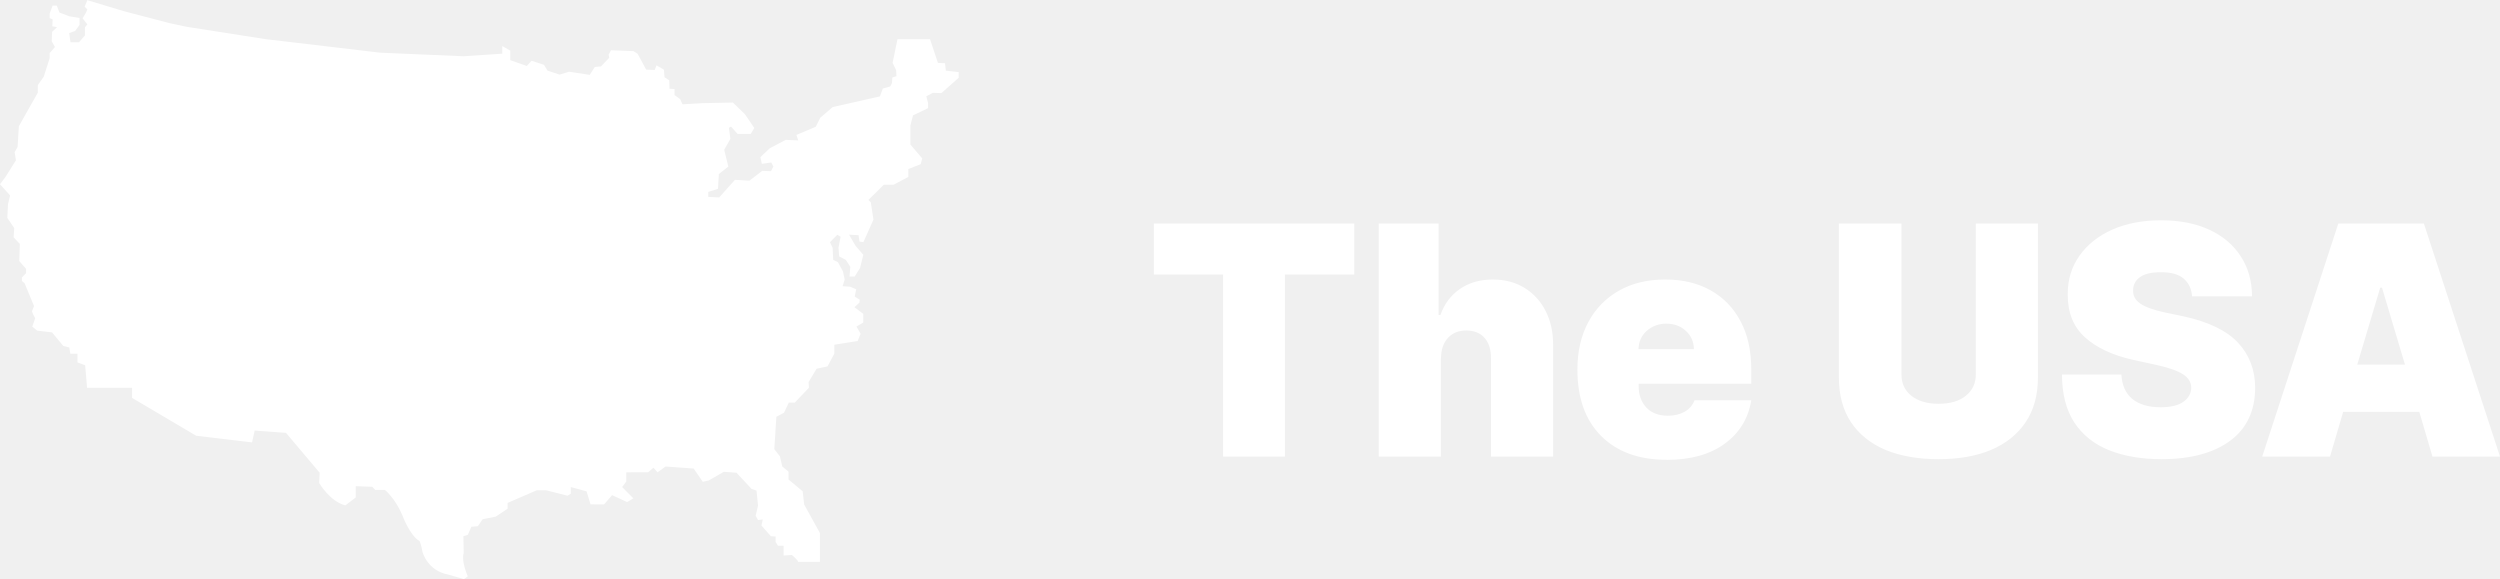
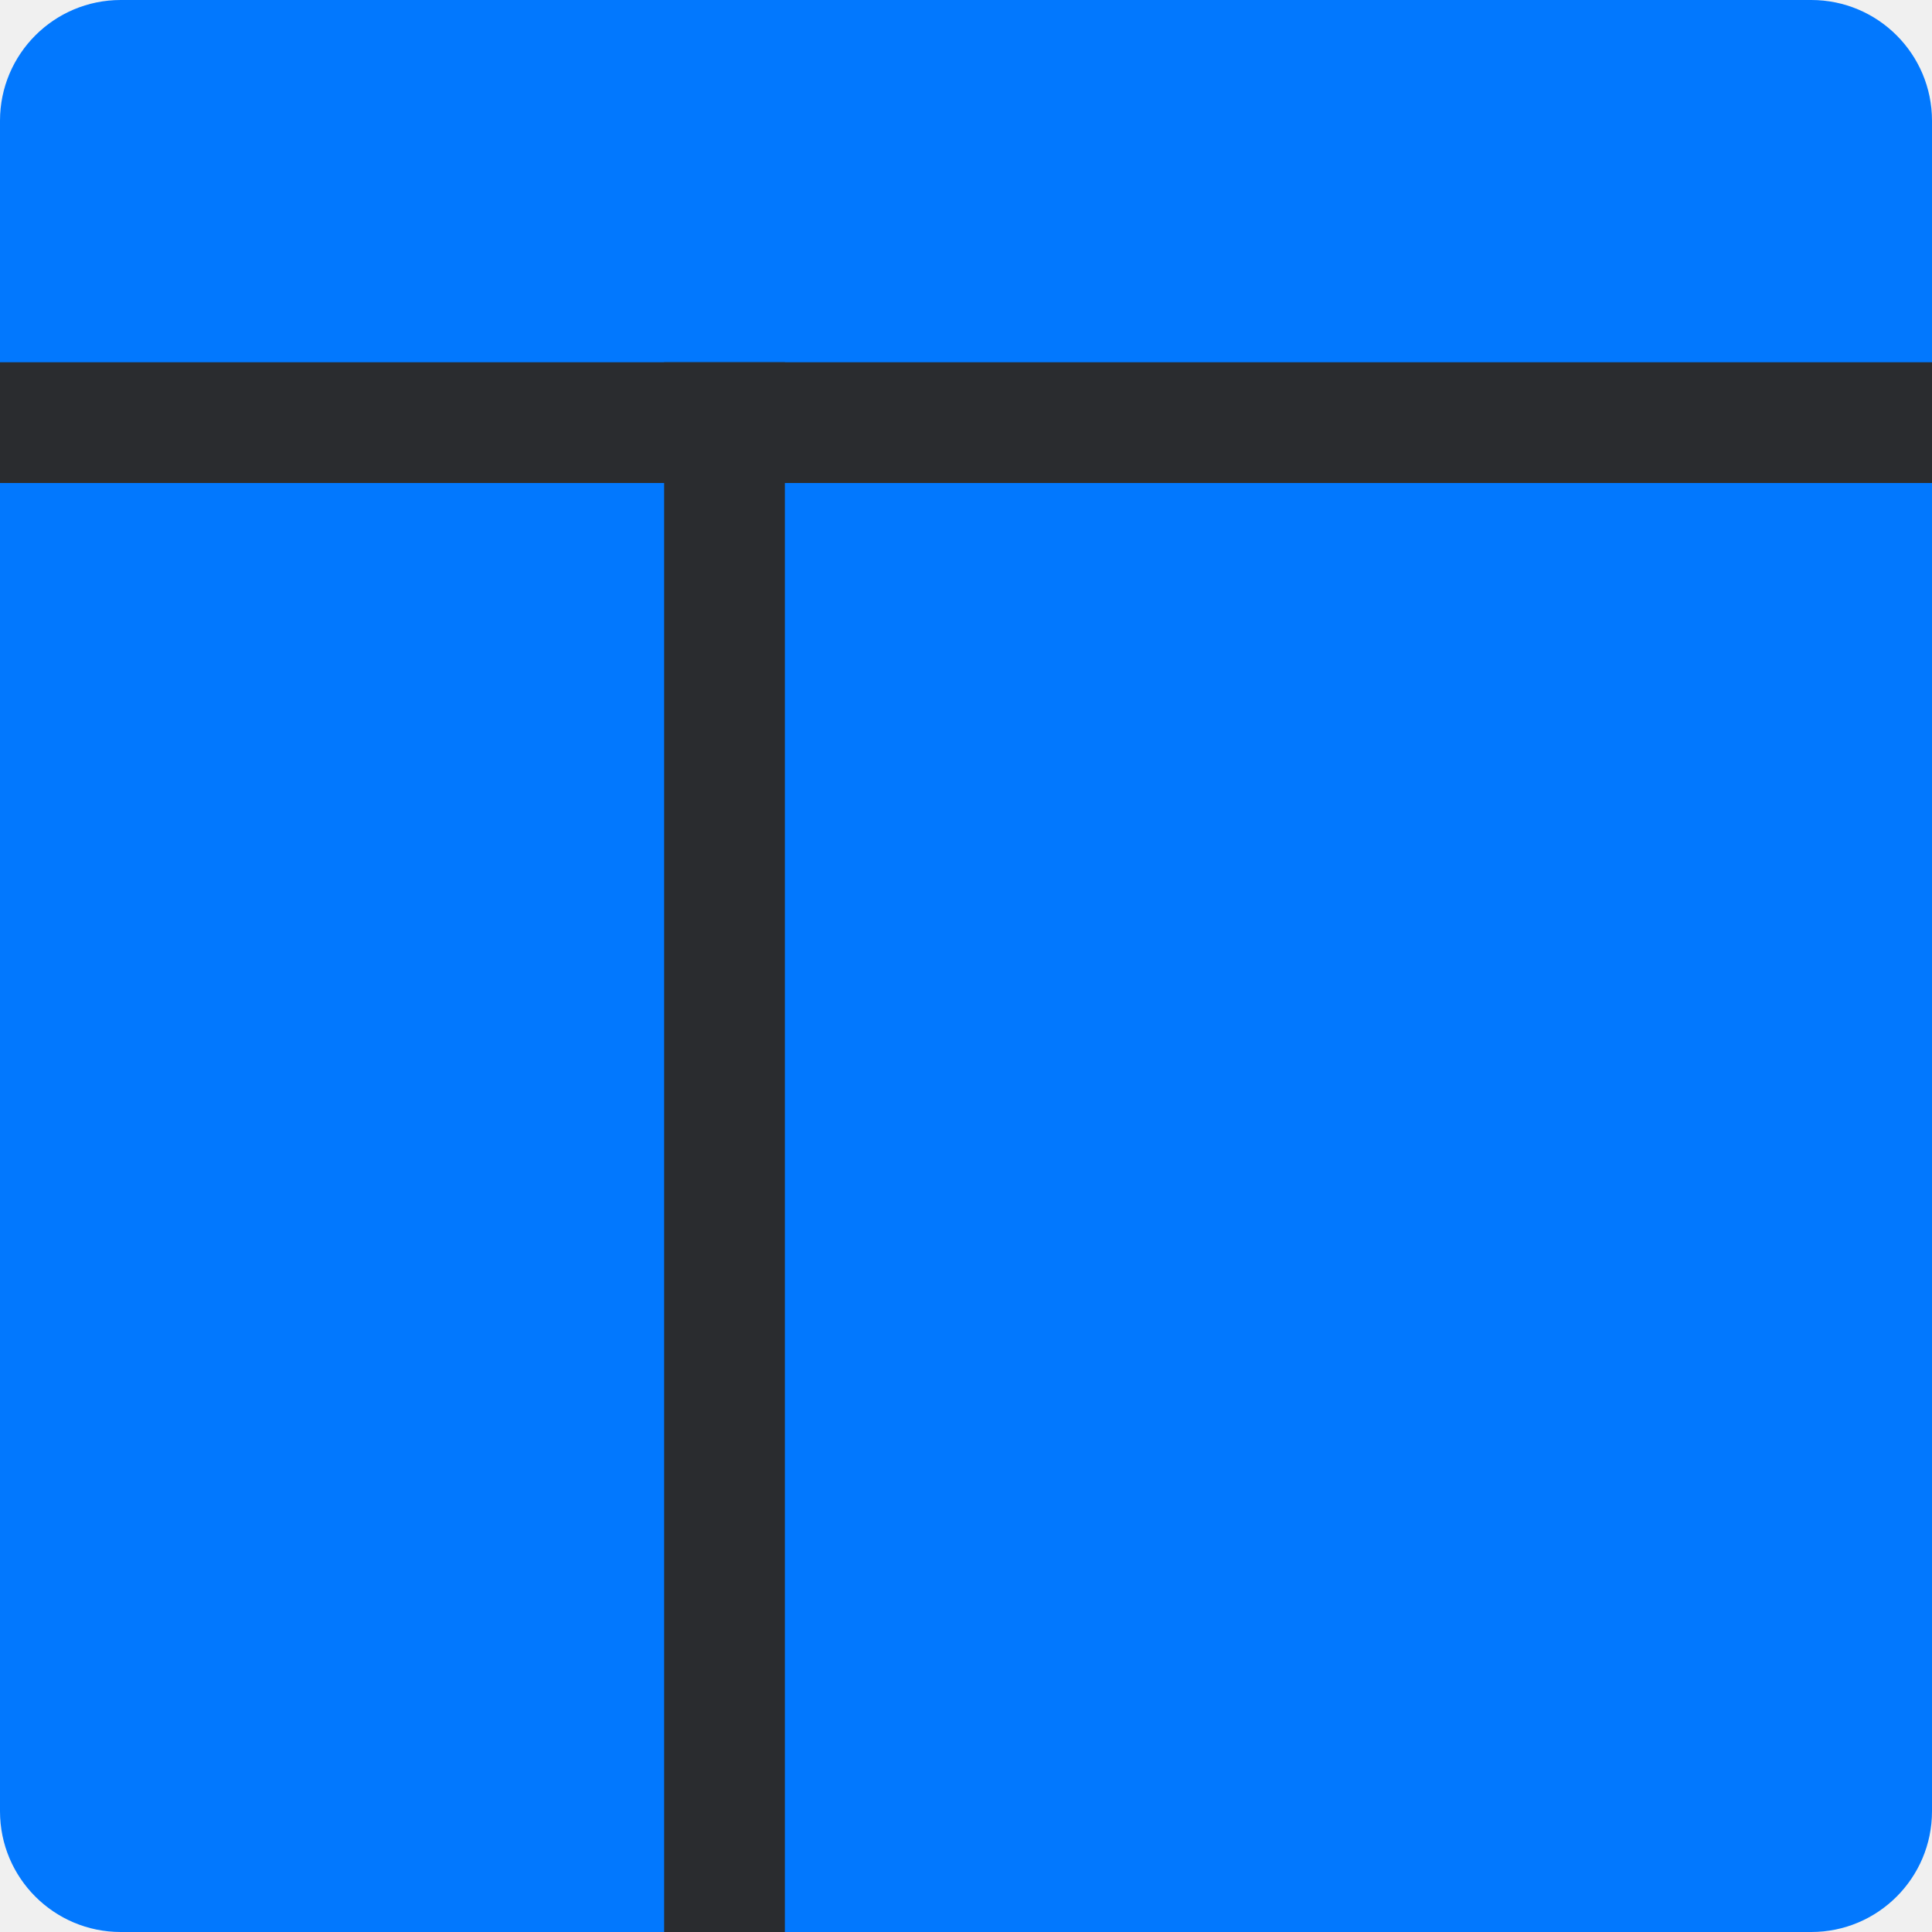
- <svg xmlns="http://www.w3.org/2000/svg" width="190" height="44" fill="#fff">
-   <path d="M87.692 20.863v-3.875h15.232v3.875h-5.27V34.7h-4.7V20.863h-5.27zm21.814 6.365V34.7h-4.723V16.988h4.552v6.954h.137c.297-.848.8-1.508 1.48-1.98.7-.48 1.52-.718 2.5-.718.93 0 1.737.213 2.42.64a4.29 4.29 0 0 1 1.6 1.764c.383.75.57 1.6.565 2.577V34.7h-4.723v-7.473c.005-.657-.157-1.173-.488-1.548-.325-.375-.8-.562-1.395-.562-.576 0-1.038.187-1.386.562s-.525.9-.53 1.548zm17.154 7.715c-2.105 0-3.762-.602-4.972-1.808-1.203-1.2-1.805-2.892-1.805-5.042 0-1.372.273-2.572.82-3.598s1.32-1.825 2.32-2.396 2.176-.856 3.534-.856c1.324 0 2.473.274 3.45.822s1.74 1.332 2.276 2.352c.542 1.015.813 2.23.813 3.64v1.107h-8.557v.208c0 .64.194 1.17.582 1.6.393.415.94.623 1.642.623.485 0 .908-.1 1.267-.303a1.63 1.63 0 0 0 .753-.874h4.313c-.223 1.384-.896 2.485-2.02 3.304-1.118.82-2.6 1.228-4.415 1.228zm-2.122-8.407h4.2c-.012-.57-.217-1.035-.616-1.392-.394-.363-.885-.545-1.472-.545a2.21 2.21 0 0 0-1.489.536c-.4.357-.622.825-.633 1.4zm25.622-9.548h4.723V28.68c0 1.35-.314 2.488-.94 3.416-.622.922-1.5 1.623-2.636 2.102-1.13.473-2.46.7-3.987.7-1.54 0-2.878-.236-4.014-.7-1.13-.48-2.005-1.18-2.627-2.102-.616-.928-.924-2.067-.924-3.416V16.988h4.758v11.486c0 .657.248 1.2.744 1.6.502.4 1.2.614 2.063.614.9 0 1.586-.205 2.088-.614s.753-.943.753-1.6V16.988zm16.44 5.535c-.046-.577-.26-1.026-.642-1.35-.376-.323-.95-.484-1.72-.484-.736 0-1.272.127-1.608.38a1.19 1.19 0 0 0-.514.97c-.023.42.157.764.54 1.03.388.265.996.487 1.823.666l1.438.3c1.933.42 3.328 1.096 4.184 2.024.856.922 1.286 2.058 1.292 3.408-.006 1.747-.64 3.1-1.9 4.03s-3 1.4-5.22 1.4c-1.524 0-2.853-.228-3.988-.683s-2.008-1.156-2.636-2.102c-.62-.95-.935-2.168-.94-3.65h4.518c.04.813.317 1.433.83 1.86.52.42 1.235.63 2.148.63.765 0 1.34-.138 1.73-.415s.593-.634.6-1.072c-.006-.404-.203-.738-.6-1.003s-1.07-.513-2.045-.727l-1.746-.38c-1.55-.34-2.775-.908-3.67-1.704-.9-.802-1.333-1.894-1.327-3.278-.006-1.124.3-2.108.9-2.95.605-.848 1.44-1.508 2.507-1.98 1.073-.473 2.302-.7 3.688-.7 1.415 0 2.64.24 3.67.718s1.83 1.153 2.388 2.024c.565.865.85 1.877.855 3.036H166.6zM177.062 34.7h-5.134l5.784-17.713h6.503L190 34.7h-5.134l-1-3.4h-5.784l-1 3.4zm2.088-6.988h3.628l-1.746-5.847h-.137l-1.745 5.847zM72.86 5.473v.438l-1.315 1.164-.65-.02-.494.263.134.527v.373l-1.145.55-.2.768v1.448l.898 1.052-.113.44-.944.373v.6l-1.125.593h-.74L66 15.196l.18.176.203 1.317-.764 1.714-.3-.044-.067-.484-.726-.04.5.852.585.68-.247 1-.405.647h-.396l.06-.736-.343-.53-.502-.258-.052-.663.158-.834-.245-.154-.563.57.203.417.045.923.36.176.38.703.082.383.05.232-.158.506.584.044.45.194-.112.552.38.24-.022.218-.383.35.674.506v.658l-.517.307.314.548-.223.55-1.775.284v.68l-.516.967-.83.177-.608 1.008.023.44L60.4 30.6h-.453l-.36.768-.584.307-.01.184-.146 2.276.427.55.18.767.023.02.45.374v.594l1.077.9.112 1 1.2 2.174V42.7h-1.663s.002-.02 0-.025c-.064-.16-.472-.5-.472-.5l-.626.048v-.747h-.428l-.18-.284v-.417l-.36-.023-.717-.813.1-.46-.36.044-.18-.328.023-.097.158-.672-.114-1.14-.38-.13-1.144-1.23-.967-.067-1.144.658-.45.1-.695-1.008-2.133-.154-.03.02-.578.42-.314-.35-.398.345-1.668.006v.703l-.314.417.853.857-.472.284-1.145-.527-.608.704-1.03-.003-.3-.988-1.2-.328v.506l-.245.154-1.64-.417H40.8l-2.224.965v.44l-.897.6-1 .2-.36.527-.494.044-.27.614-.336.1.022 1.274c-.062.2-.054.46-.017.704a4.61 4.61 0 0 0 .33 1.072l-.292.218-1.2-.35c-.78-.148-1.26-.557-1.55-.94-.312-.412-.405-.793-.405-.793-.1-.594-.223-.813-.223-.813-.74-.417-1.303-1.954-1.303-1.954-.007-.02-.015-.036-.023-.053-.537-1.26-1.302-1.878-1.302-1.878h-.74l-.223-.24-1.258-.044v.857l-.786.6c-1.167-.284-1.994-1.703-1.994-1.703l.04-.777-2.56-3.03-2.38-.176-.2.9-4.246-.506-4.872-2.877v-.768h-3.42l-.1-1.192-.047-.52-.584-.218v-.658h-.54l-.082-.475-.455-.118-.855-1.03-1.122-.13-.38-.307.052-.153.002-.002.17-.484-.134-.24-.114-.286.158-.396-.717-1.734-.203-.177v-.263l.314-.328v-.328l-.517-.594.045-1.296-.472-.506.045-.703-.526-.777.054-1.04.158-.663L0 14l.428-.57.784-1.25-.1-.614.223-.396.1-1.58 1.44-2.55v-.57l.24-.343.208-.294.45-1.404v-.394l.405-.46-.247-.44.03-.716.375-.356L3.977 2 4 1.474l-.223-.1v-.35L4 .424h.314l.203.527.74.286.786.13v.53l-.336.46-.45.153.1.703h.65l.45-.527V2.07l.18-.218-.36-.46.26-.44.1-.24-.203-.2.202-.5 2.783.84 3.438.9 1.177.254.148.03 6 .94 1.43.167 7.272.86 6.325.273 2.964-.195V3.5l.608.35v.724l1.258.44.36-.396.942.307.27.44.92.307.72-.222 1.57.24.383-.6.47-.044.628-.658-.044-.24.18-.328 1.706.066.314.2.652 1.207.65.023.134-.35.563.328.045.573.36.24.017.463.005.176.38.02v.46l.427.307.18.394 1.527-.087 2.3-.046.912.88.717 1.052-.27.455h-.998l-.504-.563-.158.1.064.474.05.358-.472.834.314 1.274-.72.57-.066 1.12-.74.24v.374l.83.044 1.2-1.34 1.1.066.967-.745.672.02.18-.35-.156-.307-.72.1-.112-.506.717-.68 1.213-.635.946.043-.136-.417L62 9.632l.337-.68.944-.813 3.592-.814.223-.6.56-.154.136-.263.022-.417.316-.1-.023-.46-.27-.55.37-1.8h2.474l.6 1.8.54.023.064.565.98.112z" />
+ <svg xmlns="http://www.w3.org/2000/svg" width="32" height="32" fill="none">
+   <rect width="32" height="32" rx="2" fill="#0278FE" />
+   <path fill="#2A2C2F" d="M0 6h32v2H0z" />
+   <path fill="#2A2C2F" d="M11 6h2v26h-2z" />
</svg>
